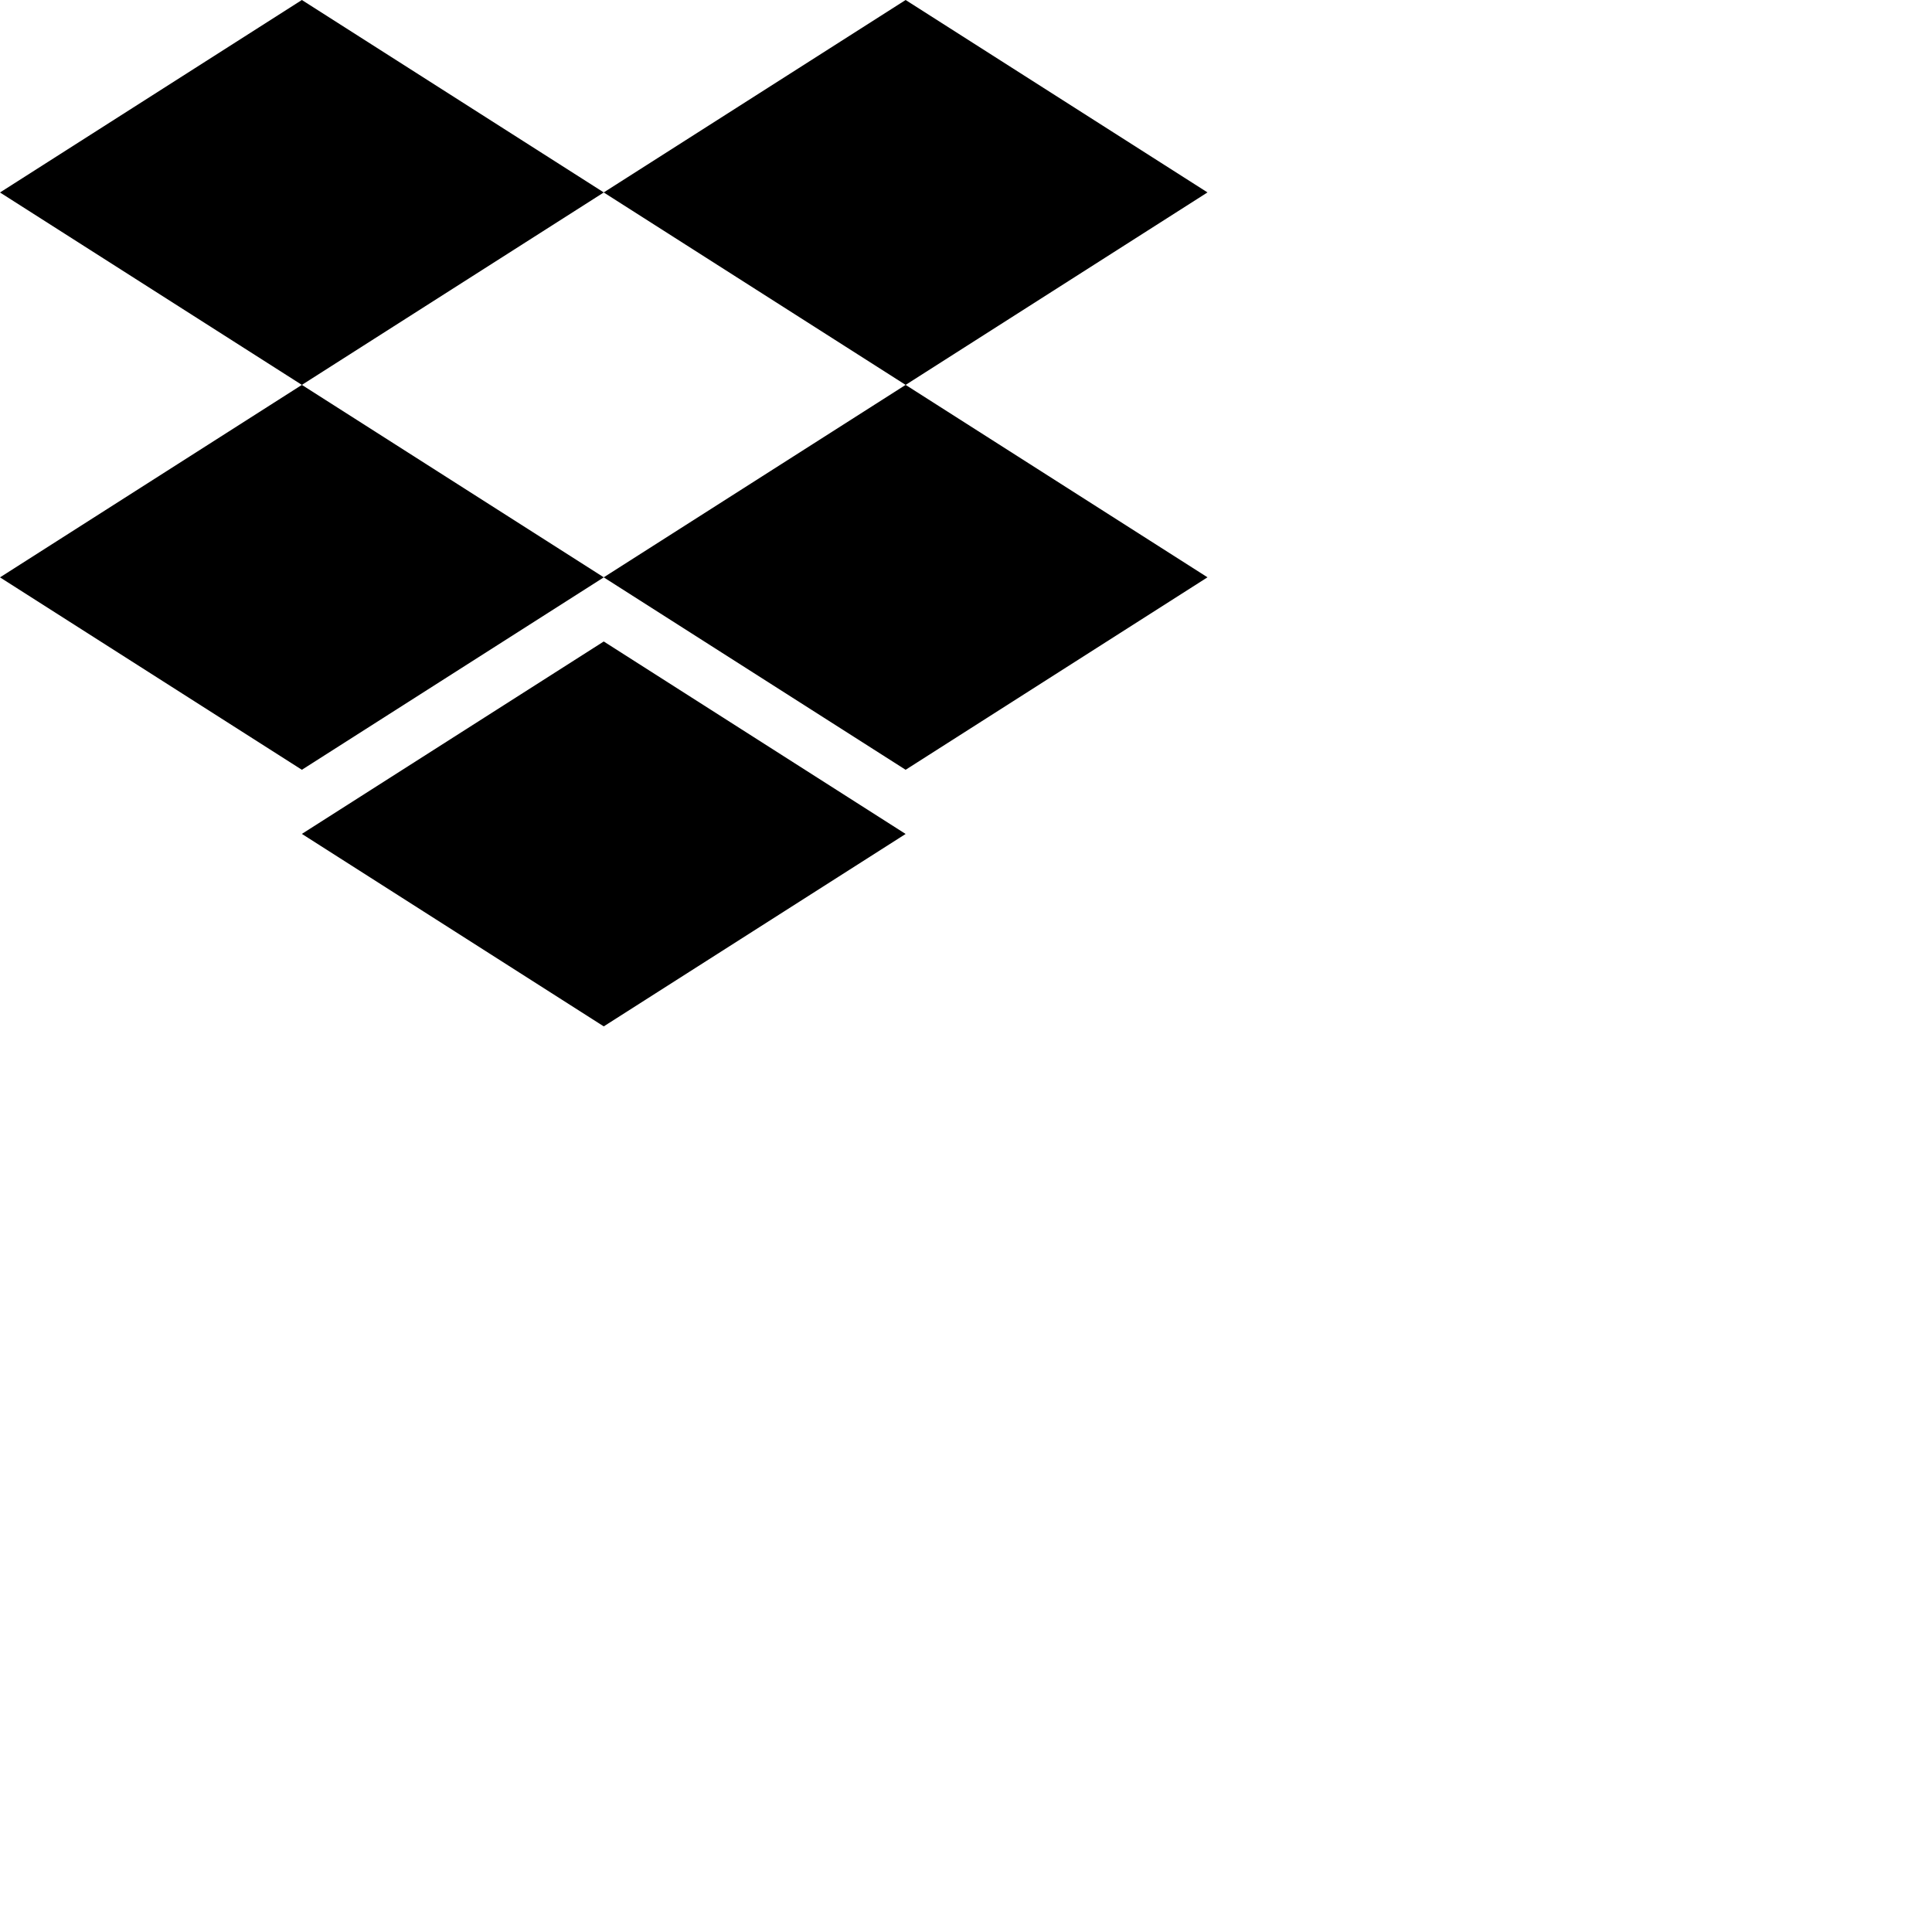
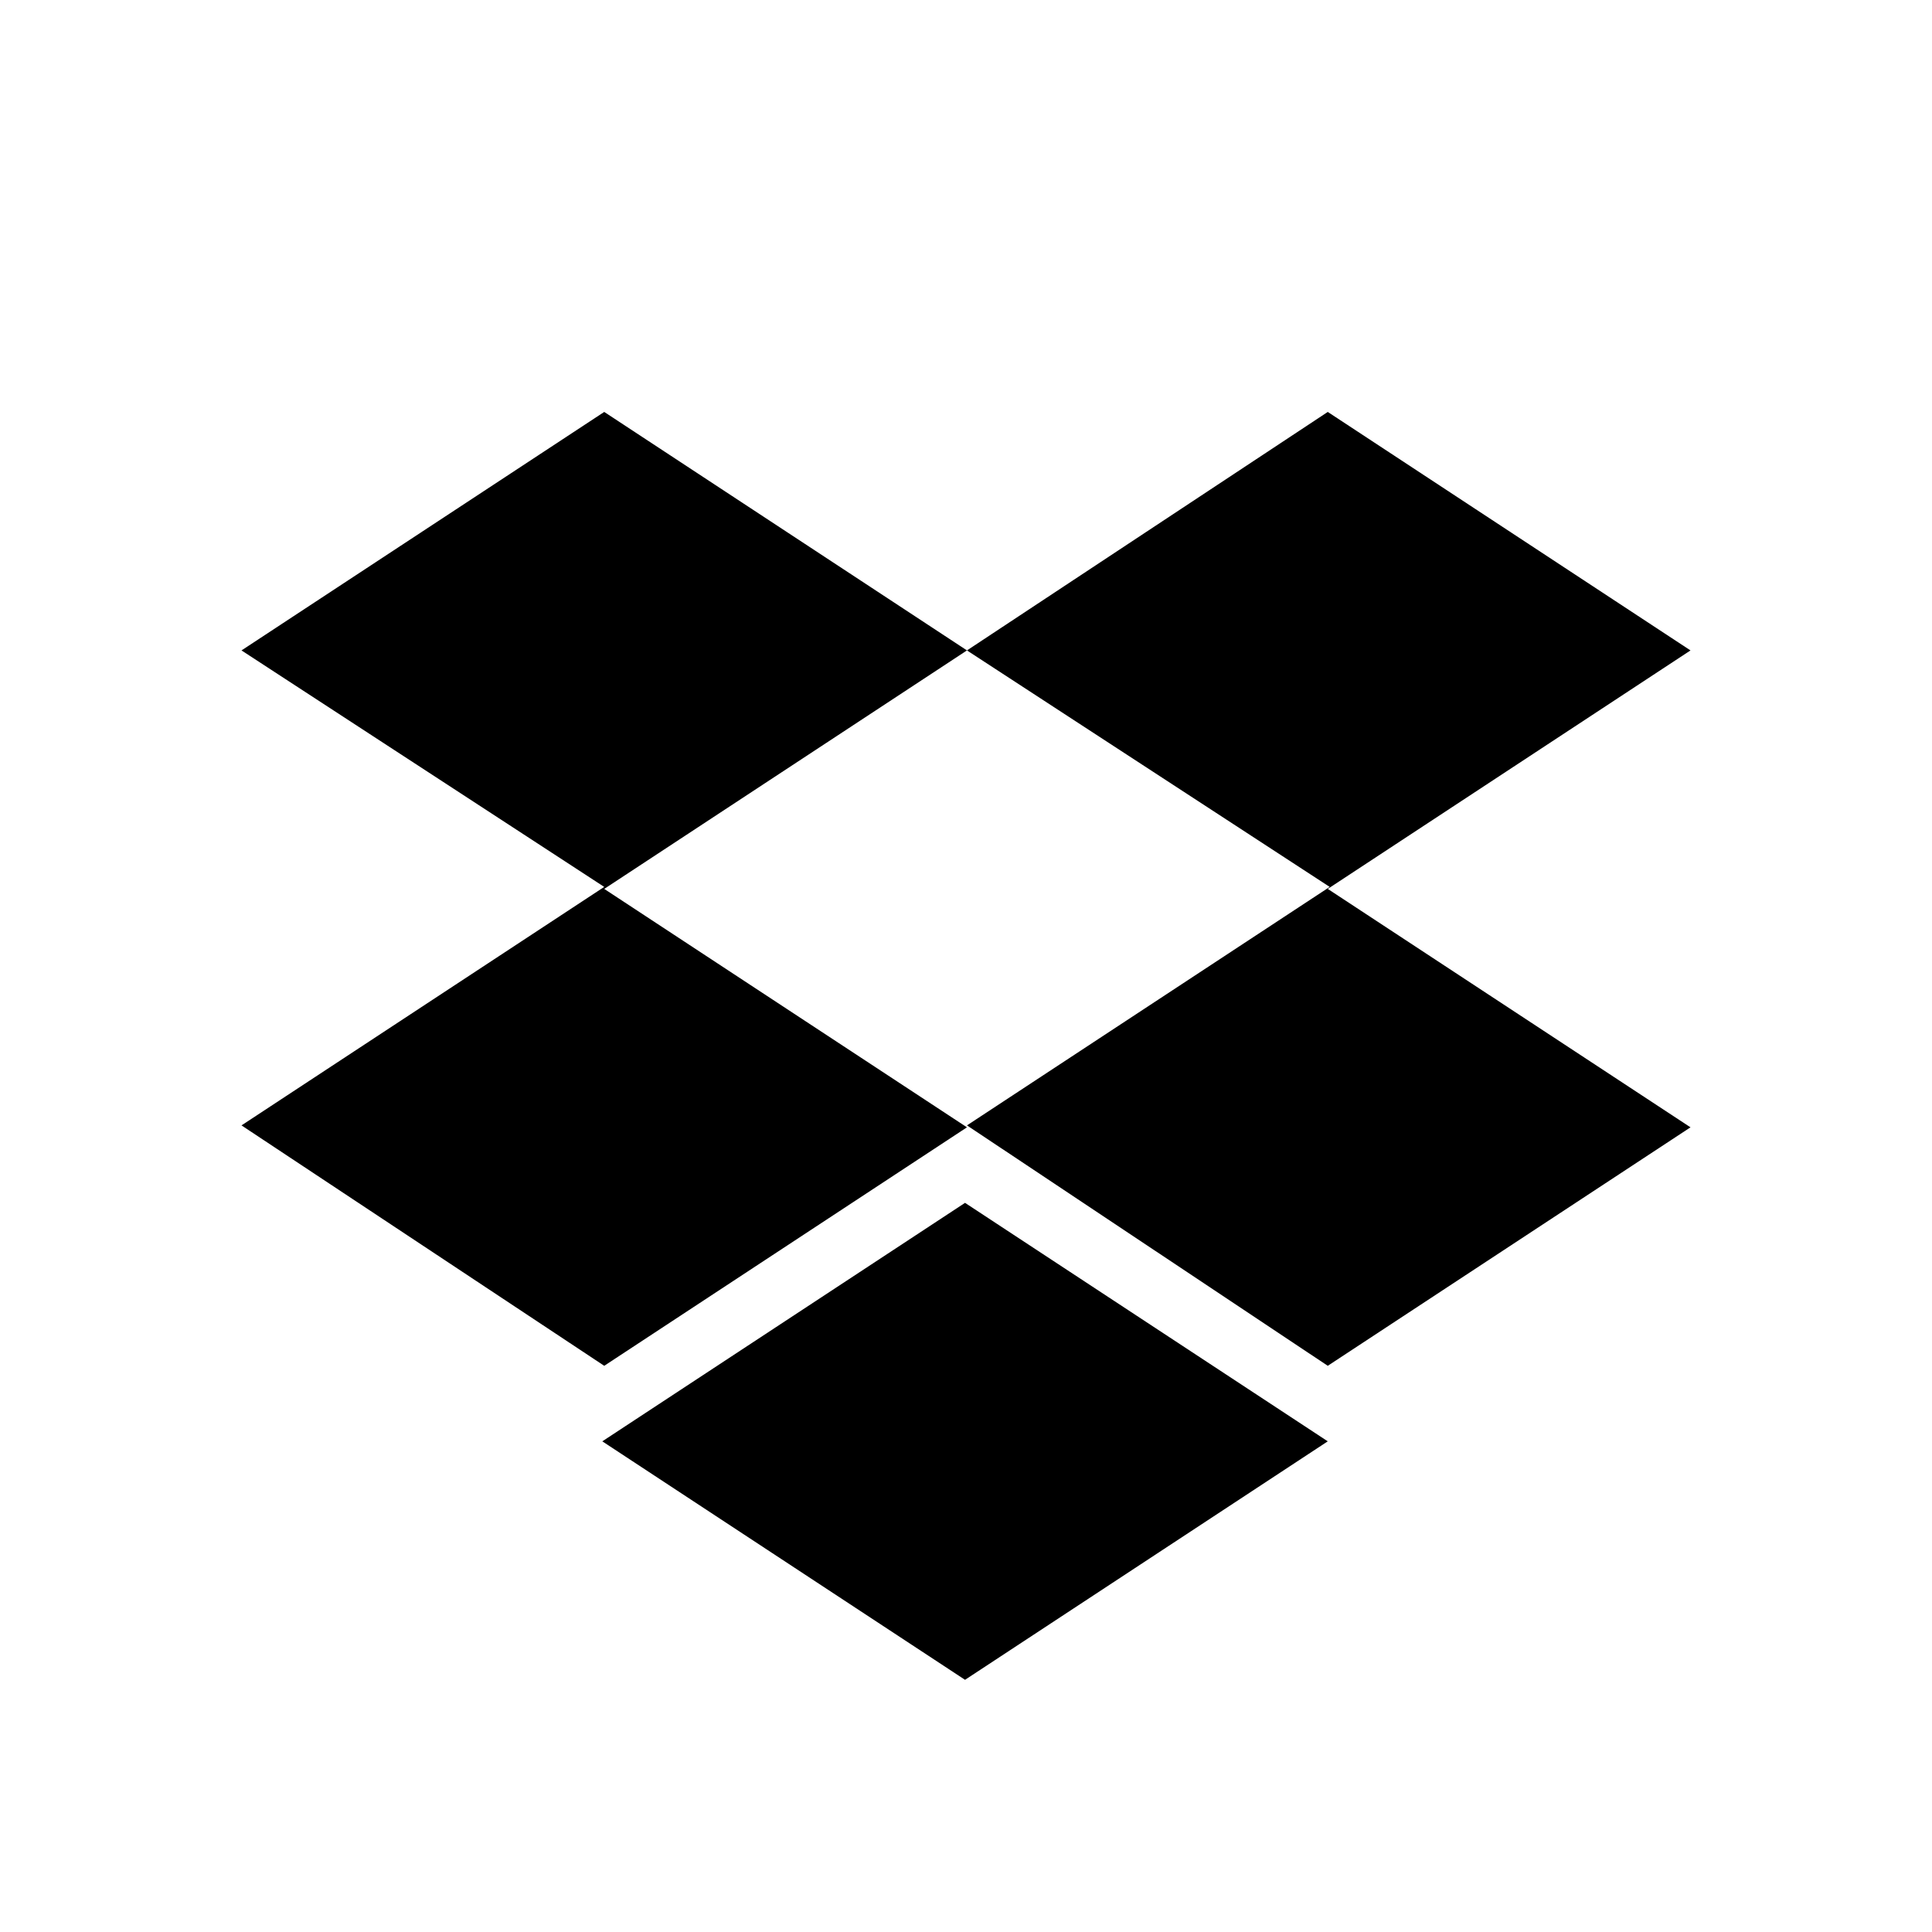
<svg xmlns="http://www.w3.org/2000/svg" aria-hidden="true" viewBox="0 0 32 32">
-   <path fill="currentColor" d="M5 0L0 3.188l5 3.187-5 3.188 5 3.187 5-3.187 5 3.187 5-3.188-5-3.187 5-3.188L15 0l-5 3.187L5 0zm10 6.375l-5 3.187-5-3.187 5-3.187 5 3.187zM10 17l-5-3.188 5-3.187 5 3.188L10 17z" />
+   <path d="M16.016 10.773L10.008 14.723L16.016 18.672L10.008 22.622L4 18.64L10.008 14.69L4 10.773L10.008 6.823L16.016 10.773ZM9.976 23.873L15.984 19.923L21.992 23.873L15.984 27.823L9.976 23.873ZM16.016 18.64L22.024 14.69L16.016 10.773L21.992 6.823L28 10.773L21.992 14.723L28 18.672L21.992 22.622L16.016 18.64Z" fill="currentColor" />
</svg>
